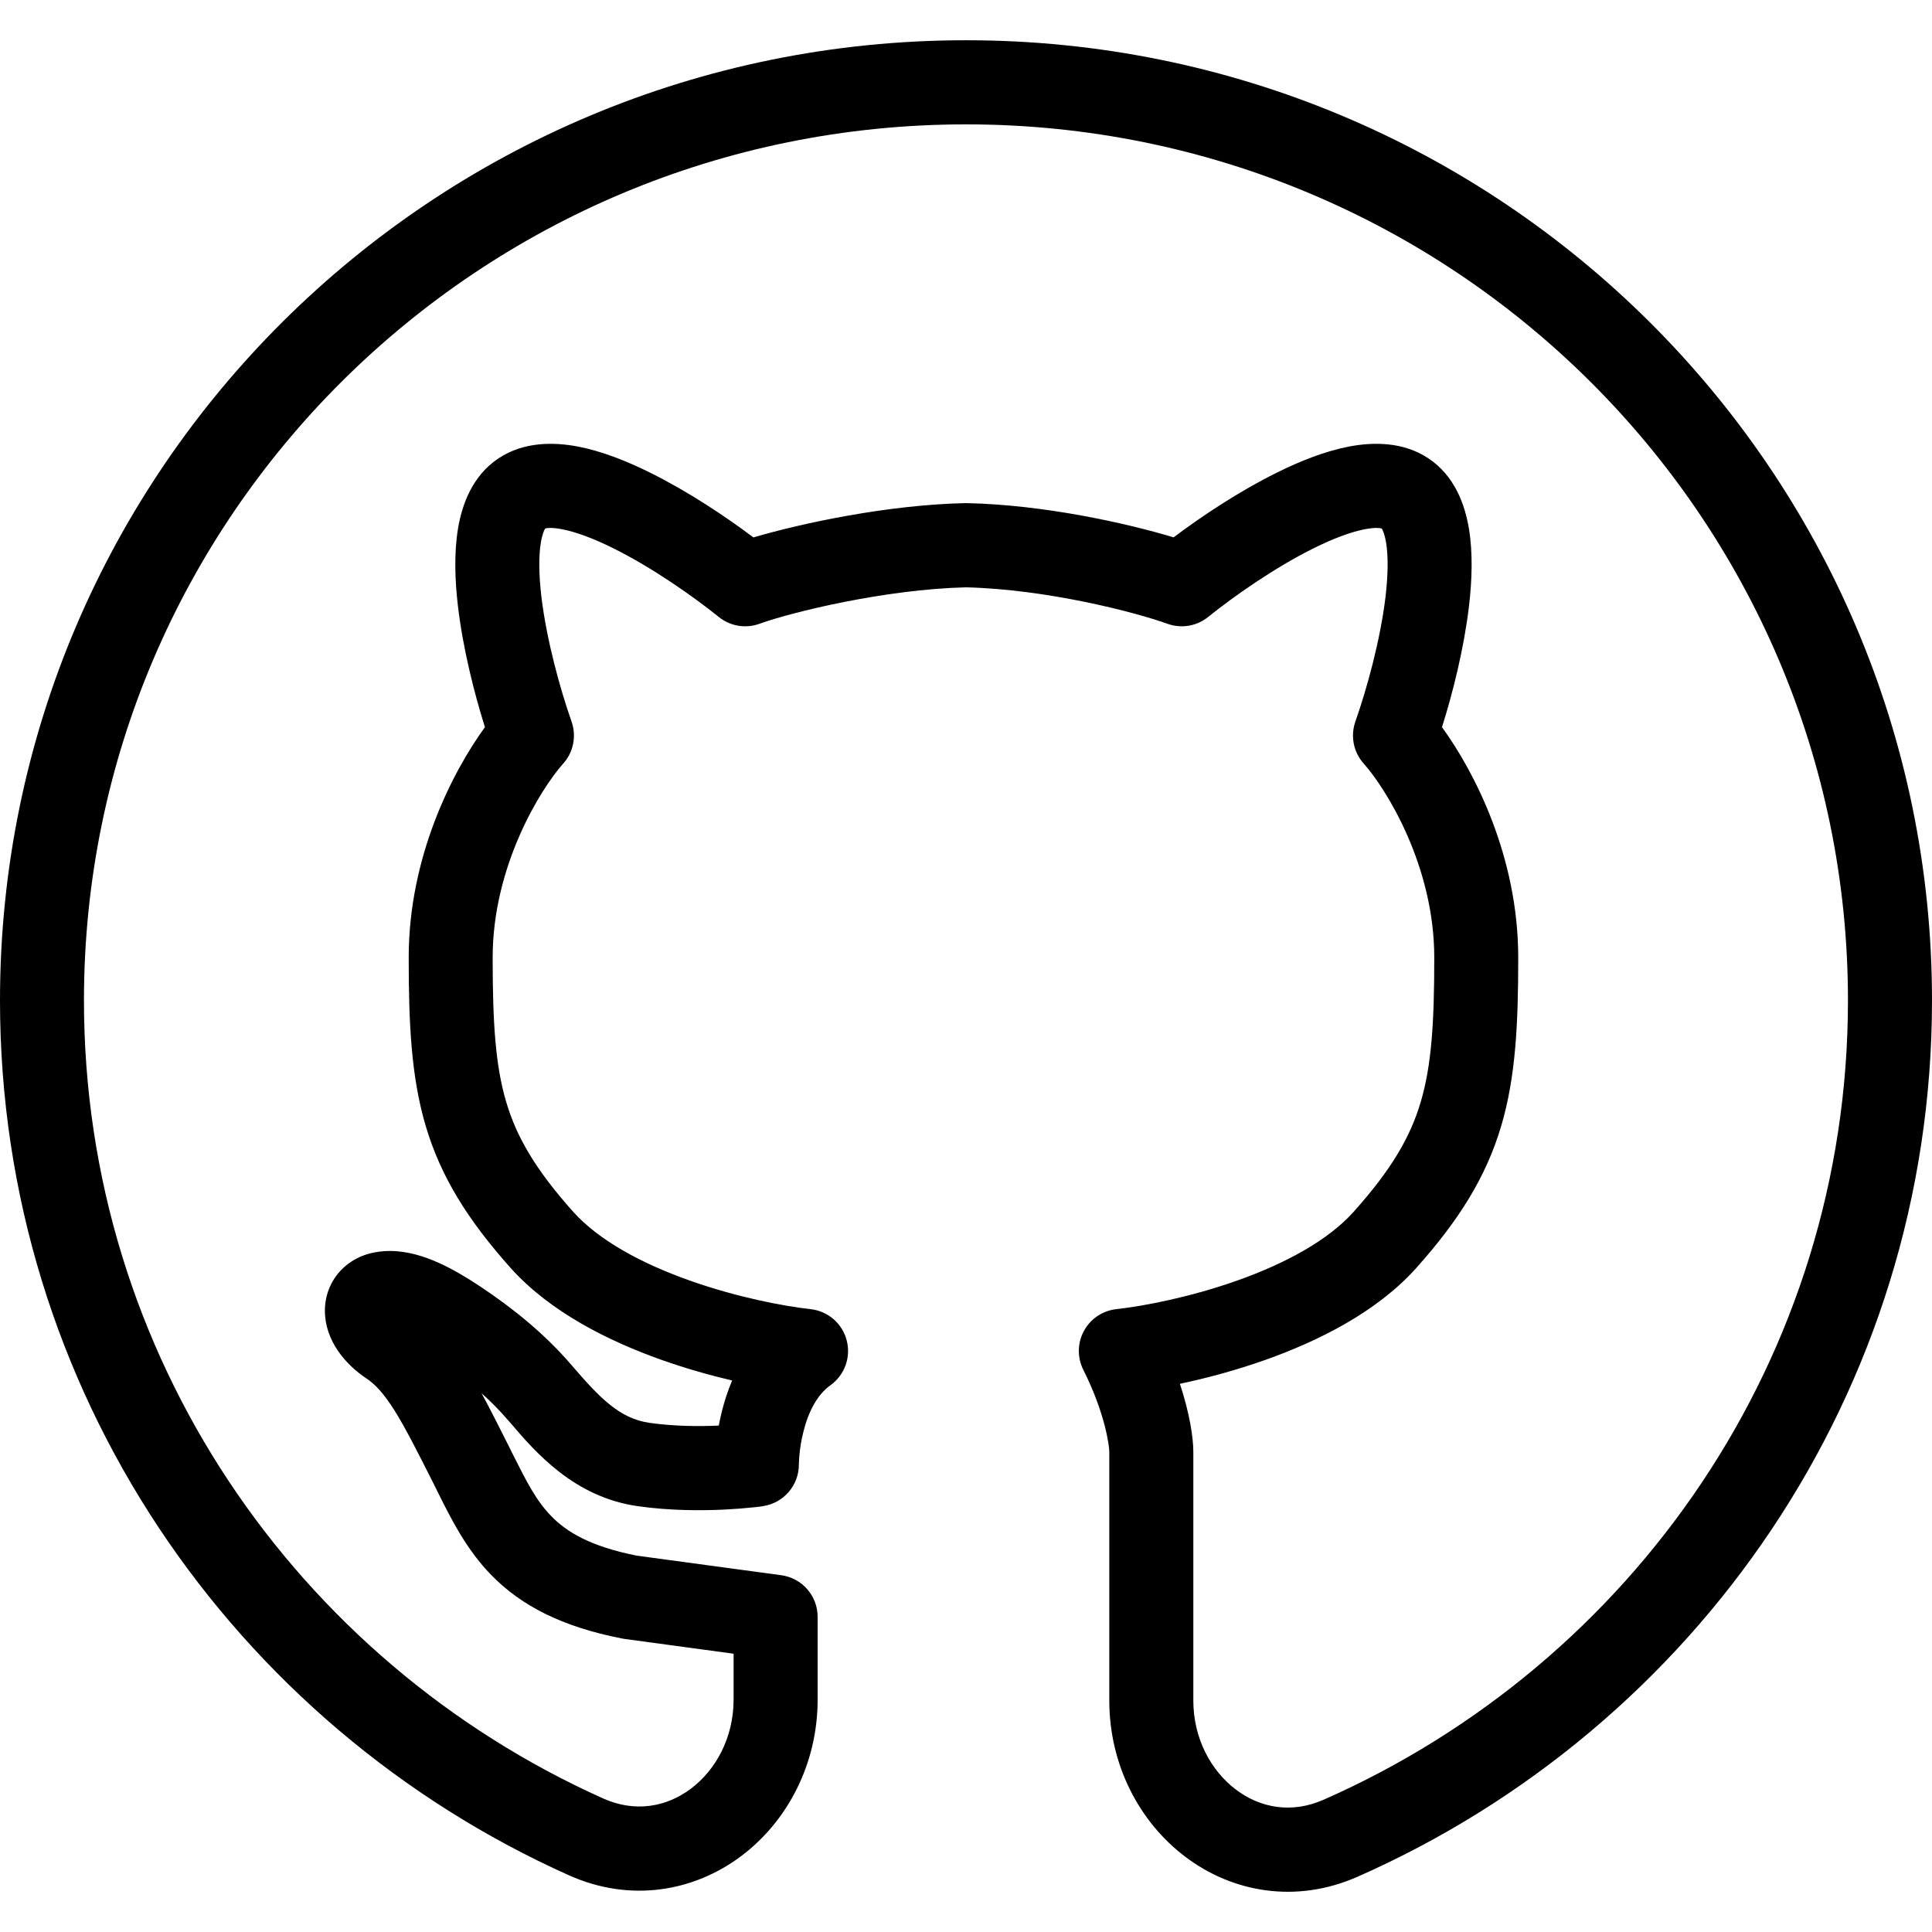
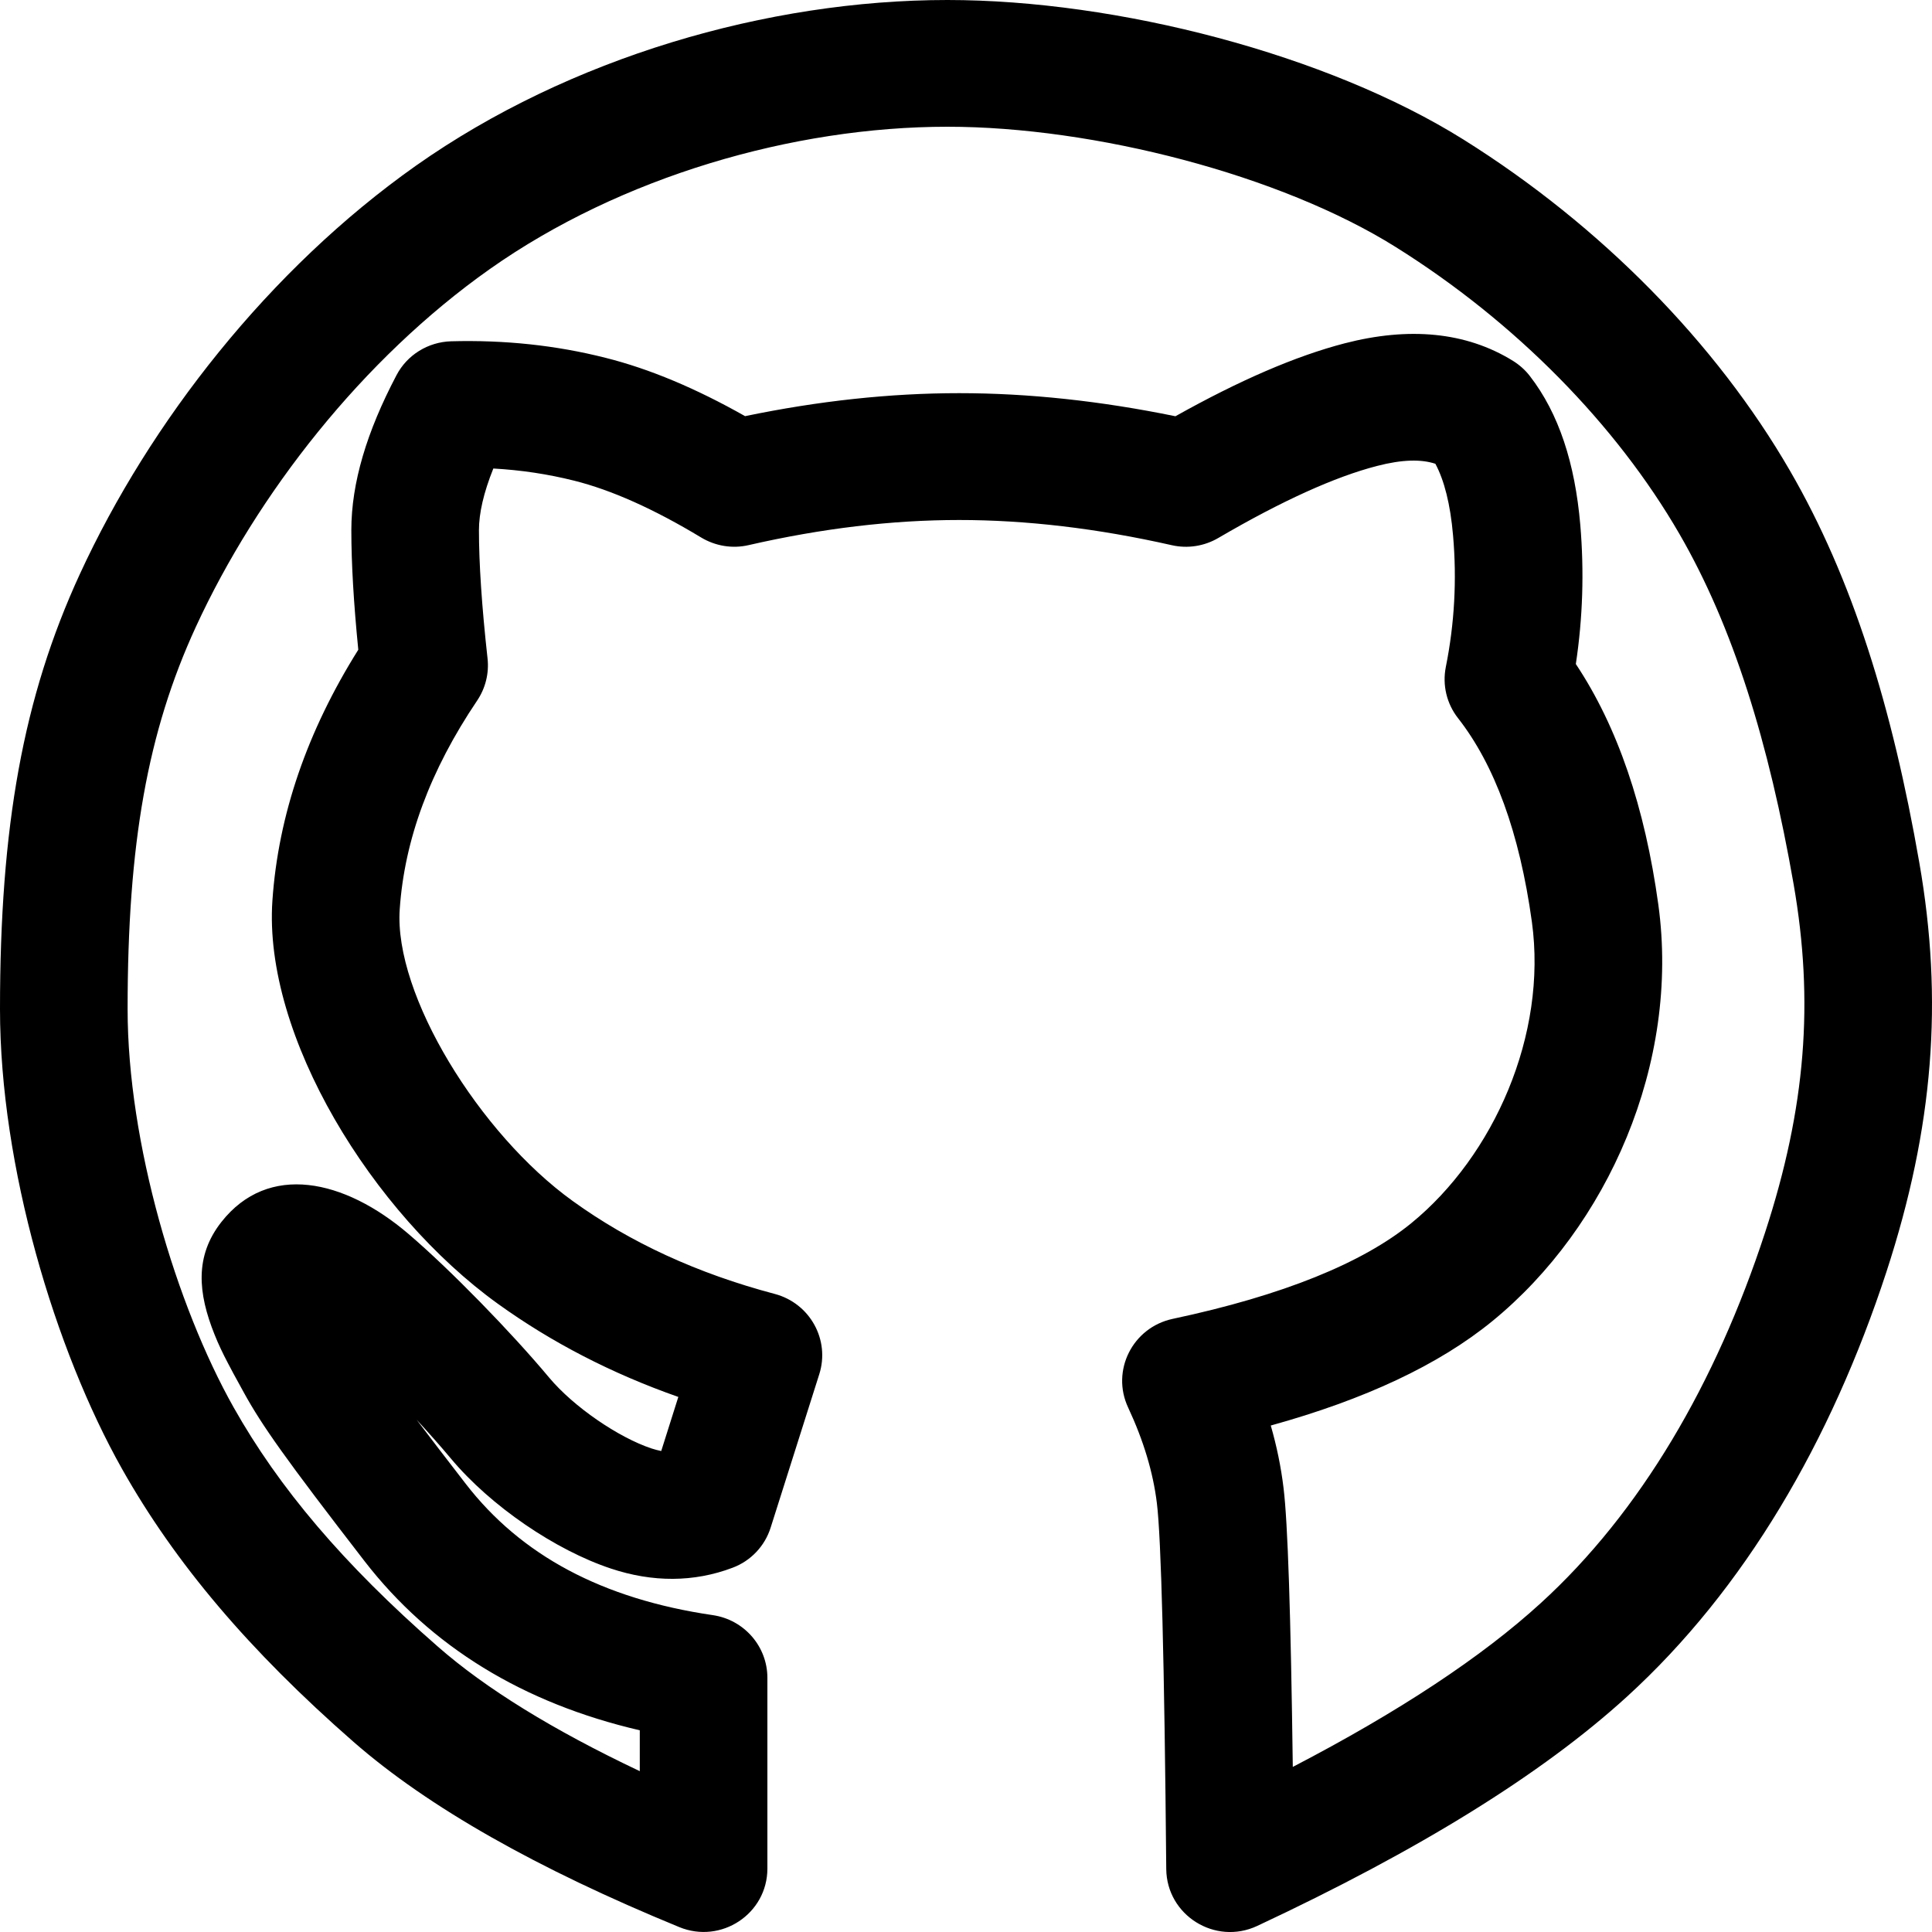
- <svg xmlns="http://www.w3.org/2000/svg" width="35" height="35" viewBox="0 0 24 24" className="github" fillRule="nonzero">
-   <path d="M12 1.545C5.945 1.545 1.043 6.422 1.043 12.428C1.043 16.837 3.686 20.633 7.49 22.34C7.888 22.519 8.277 22.448 8.581 22.221C8.893 21.987 9.113 21.585 9.113 21.113V20.543L7.756 20.359C7.746 20.358 7.736 20.356 7.727 20.354C6.978 20.208 6.473 19.945 6.103 19.566C5.792 19.247 5.602 18.865 5.441 18.541C5.422 18.502 5.403 18.465 5.385 18.428C5.181 18.024 5.036 17.736 4.898 17.517C4.763 17.304 4.658 17.194 4.554 17.125C4.29 16.95 4.036 16.653 4.036 16.282C4.036 16.078 4.119 15.87 4.297 15.722C4.464 15.583 4.666 15.54 4.842 15.54C5.064 15.54 5.273 15.608 5.447 15.686C5.625 15.766 5.802 15.872 5.967 15.982C6.369 16.25 6.765 16.567 7.1 16.958C7.449 17.364 7.696 17.622 8.068 17.675C8.374 17.719 8.686 17.72 8.929 17.709C8.94 17.651 8.953 17.59 8.969 17.526C8.998 17.412 9.038 17.283 9.095 17.149C8.819 17.084 8.52 17 8.218 16.893C7.564 16.661 6.835 16.3 6.345 15.753C5.807 15.151 5.474 14.614 5.288 13.986C5.107 13.374 5.077 12.711 5.077 11.895C5.077 10.646 5.618 9.592 6.024 9.033C5.89 8.608 5.751 8.056 5.689 7.532C5.651 7.21 5.639 6.869 5.69 6.564C5.739 6.271 5.865 5.911 6.194 5.693C6.511 5.483 6.883 5.492 7.173 5.546C7.474 5.603 7.787 5.728 8.075 5.871C8.543 6.103 9.01 6.413 9.359 6.676C9.961 6.499 11.026 6.271 11.989 6.25C11.996 6.25 12.004 6.25 12.011 6.25C12.975 6.271 13.992 6.499 14.579 6.675C14.928 6.413 15.394 6.102 15.862 5.871C16.15 5.728 16.463 5.603 16.764 5.546C17.054 5.492 17.426 5.483 17.743 5.693C18.072 5.911 18.198 6.271 18.247 6.564C18.298 6.869 18.286 7.21 18.248 7.532C18.186 8.056 18.047 8.608 17.913 9.033C18.319 9.592 18.86 10.646 18.86 11.895C18.86 12.711 18.83 13.374 18.649 13.986C18.463 14.614 18.13 15.151 17.592 15.753C17.102 16.3 16.373 16.661 15.719 16.893C15.349 17.024 14.982 17.122 14.657 17.19C14.78 17.562 14.824 17.863 14.824 18.036V21.125C14.824 21.596 15.043 21.997 15.353 22.231C15.656 22.46 16.045 22.532 16.442 22.357C20.281 20.665 22.956 16.86 22.956 12.428C22.956 6.422 18.055 1.545 12 1.545ZM9.476 18.71C9.217 18.747 9.475 18.711 9.475 18.711L9.472 18.711L9.464 18.712L9.435 18.716C9.411 18.719 9.377 18.723 9.335 18.727C9.25 18.736 9.131 18.746 8.989 18.753C8.706 18.766 8.319 18.767 7.922 18.71C7.131 18.598 6.65 18.038 6.339 17.674C6.329 17.662 6.319 17.651 6.309 17.64C6.209 17.523 6.1 17.413 5.982 17.307C6.085 17.497 6.192 17.709 6.307 17.938L6.317 17.957C6.335 17.993 6.352 18.027 6.368 18.061C6.543 18.409 6.659 18.64 6.849 18.835C7.035 19.026 7.325 19.209 7.911 19.325L9.705 19.568C9.964 19.603 10.157 19.824 10.157 20.086V21.113C10.157 21.913 9.782 22.626 9.206 23.058C8.623 23.495 7.834 23.64 7.064 23.294C2.902 21.427 0 17.269 0 12.428C0 5.836 5.377 0.5 12 0.5C18.623 0.5 24 5.836 24 12.428C24 17.295 21.061 21.463 16.863 23.314C16.093 23.653 15.306 23.505 14.726 23.067C14.152 22.634 13.78 21.923 13.78 21.125V18.036C13.78 17.966 13.731 17.561 13.458 17.018C13.381 16.865 13.383 16.684 13.465 16.533C13.546 16.383 13.697 16.282 13.866 16.263C14.209 16.225 14.787 16.114 15.37 15.907C15.964 15.697 16.497 15.409 16.814 15.055C17.285 14.529 17.52 14.125 17.649 13.688C17.783 13.235 17.817 12.707 17.817 11.895C17.817 10.754 17.217 9.795 16.941 9.486C16.813 9.344 16.774 9.143 16.837 8.963C16.976 8.569 17.147 7.956 17.212 7.409C17.244 7.134 17.246 6.904 17.218 6.738C17.199 6.626 17.174 6.58 17.164 6.565C17.146 6.56 17.087 6.549 16.957 6.574C16.787 6.606 16.57 6.686 16.324 6.808C15.835 7.05 15.325 7.409 15.008 7.664C14.866 7.779 14.675 7.811 14.503 7.749C14.101 7.604 13.003 7.32 12 7.296C10.993 7.32 9.831 7.605 9.434 7.749C9.262 7.811 9.071 7.779 8.929 7.664C8.612 7.409 8.102 7.05 7.613 6.808C7.367 6.686 7.15 6.606 6.979 6.574C6.85 6.549 6.791 6.56 6.773 6.565C6.763 6.58 6.738 6.626 6.719 6.738C6.691 6.904 6.693 7.134 6.725 7.409C6.79 7.956 6.961 8.569 7.1 8.963C7.163 9.143 7.124 9.344 6.996 9.486C6.72 9.795 6.12 10.754 6.12 11.895C6.12 12.707 6.154 13.235 6.288 13.688C6.417 14.125 6.652 14.529 7.122 15.055C7.44 15.409 7.973 15.697 8.567 15.907C9.15 16.114 9.728 16.225 10.07 16.263C10.286 16.287 10.464 16.441 10.518 16.651C10.573 16.86 10.492 17.082 10.316 17.208C10.151 17.326 10.042 17.538 9.981 17.782C9.951 17.898 9.937 18.004 9.93 18.081C9.927 18.119 9.925 18.149 9.925 18.168L9.924 18.187C9.927 18.449 9.735 18.673 9.476 18.71Z" />
+ <svg xmlns="http://www.w3.org/2000/svg" width="40" height="40" fillRule="nonzero" viewBox="0 0 20 20">
+   <path d="M3.773,16.16 C2.954,15.1 2.71,14.754 2.524,14.415 C2.5,14.371 2.5,14.371 2.484,14.342 C2.431,14.246 2.396,14.182 2.362,14.116 C2.306,14.01 2.26,13.913 2.221,13.815 C2.048,13.384 2.015,13.003 2.291,12.651 C2.777,12.032 3.565,12.206 4.229,12.774 C4.657,13.139 5.295,13.794 5.684,14.26 C5.939,14.565 6.404,14.881 6.743,14.994 C6.779,15.006 6.813,15.014 6.845,15.021 L7.022,14.461 C6.333,14.219 5.71,13.897 5.153,13.496 C3.854,12.56 2.723,10.723 2.82,9.322 C2.881,8.437 3.18,7.569 3.709,6.726 C3.661,6.242 3.637,5.83 3.637,5.488 C3.637,4.999 3.797,4.468 4.104,3.885 C4.214,3.674 4.431,3.54 4.67,3.533 C5.222,3.518 5.755,3.574 6.268,3.704 C6.723,3.818 7.204,4.02 7.713,4.308 C8.475,4.15 9.214,4.07 9.929,4.07 C10.646,4.07 11.392,4.15 12.168,4.309 C12.83,3.938 13.412,3.686 13.92,3.554 C14.581,3.383 15.174,3.433 15.663,3.736 C15.73,3.778 15.79,3.831 15.838,3.894 C16.138,4.282 16.304,4.797 16.359,5.432 C16.4,5.916 16.385,6.397 16.313,6.874 C16.746,7.525 17.028,8.357 17.167,9.365 C17.393,11.008 16.642,12.701 15.449,13.676 C14.893,14.13 14.129,14.487 13.155,14.757 C13.217,14.972 13.261,15.187 13.287,15.402 C13.331,15.756 13.362,16.706 13.383,18.291 C14.485,17.718 15.34,17.152 15.948,16.597 C16.983,15.654 17.763,14.316 18.271,12.762 C18.696,11.462 18.778,10.365 18.568,9.156 C18.311,7.685 17.941,6.487 17.384,5.525 C16.732,4.399 15.692,3.335 14.448,2.557 C13.257,1.811 11.328,1.312 9.808,1.312 C8.212,1.312 6.426,1.829 5.071,2.785 C3.753,3.715 2.661,5.114 2.028,6.488 C1.527,7.576 1.321,8.735 1.321,10.446 C1.321,11.832 1.825,13.516 2.419,14.57 C2.888,15.402 3.554,16.191 4.533,17.046 C5.026,17.478 5.723,17.909 6.623,18.335 L6.623,17.912 C5.418,17.632 4.46,17.048 3.773,16.16 Z M3.416,13.238 C3.416,13.235 3.416,13.232 3.416,13.229 C3.416,13.23 3.416,13.231 3.416,13.233 L3.416,13.238 Z M4.821,15.36 C5.392,16.099 6.232,16.552 7.38,16.72 C7.704,16.768 7.944,17.044 7.944,17.369 L7.944,19.343 C7.944,19.811 7.466,20.128 7.031,19.949 C5.556,19.343 4.434,18.708 3.66,18.032 C2.574,17.082 1.813,16.18 1.266,15.211 C0.568,13.973 0,12.073 0,10.446 C0,8.56 0.238,7.22 0.827,5.942 C1.551,4.37 2.786,2.788 4.306,1.715 C5.895,0.595 7.948,0 9.808,0 C11.566,0 13.74,0.562 15.152,1.446 C16.576,2.338 17.768,3.557 18.528,4.87 C19.177,5.989 19.589,7.323 19.869,8.932 C20.117,10.353 20.018,11.666 19.528,13.167 C18.954,14.92 18.061,16.452 16.842,17.564 C15.96,18.368 14.686,19.155 13.015,19.937 C12.579,20.141 12.078,19.827 12.073,19.349 C12.054,17.2 12.02,15.915 11.976,15.561 C11.937,15.242 11.838,14.913 11.679,14.572 C11.499,14.19 11.724,13.742 12.139,13.653 C13.283,13.41 14.107,13.073 14.61,12.662 C15.464,11.964 16.019,10.712 15.858,9.543 C15.73,8.617 15.471,7.917 15.094,7.435 C14.976,7.285 14.93,7.092 14.967,6.905 C15.057,6.456 15.082,6.002 15.042,5.543 C15.014,5.217 14.95,4.971 14.859,4.801 C14.714,4.753 14.518,4.755 14.253,4.824 C13.823,4.935 13.272,5.183 12.612,5.569 C12.467,5.654 12.295,5.681 12.131,5.644 C11.357,5.469 10.623,5.383 9.929,5.383 C9.236,5.383 8.51,5.469 7.75,5.643 C7.582,5.682 7.406,5.653 7.258,5.564 C6.768,5.268 6.328,5.072 5.944,4.976 C5.673,4.908 5.395,4.866 5.107,4.85 C5.006,5.101 4.958,5.314 4.958,5.488 C4.958,5.83 4.987,6.274 5.047,6.816 C5.064,6.969 5.026,7.124 4.939,7.253 C4.451,7.977 4.187,8.694 4.138,9.412 C4.076,10.297 4.964,11.739 5.929,12.433 C6.523,12.862 7.22,13.183 8.021,13.395 C8.385,13.492 8.594,13.87 8.481,14.226 L7.978,15.813 C7.918,16.004 7.773,16.158 7.584,16.229 C7.183,16.381 6.755,16.381 6.325,16.238 C5.752,16.048 5.08,15.592 4.667,15.098 C4.566,14.977 4.444,14.839 4.313,14.697 C4.449,14.877 4.615,15.094 4.821,15.36 Z" />
</svg>
